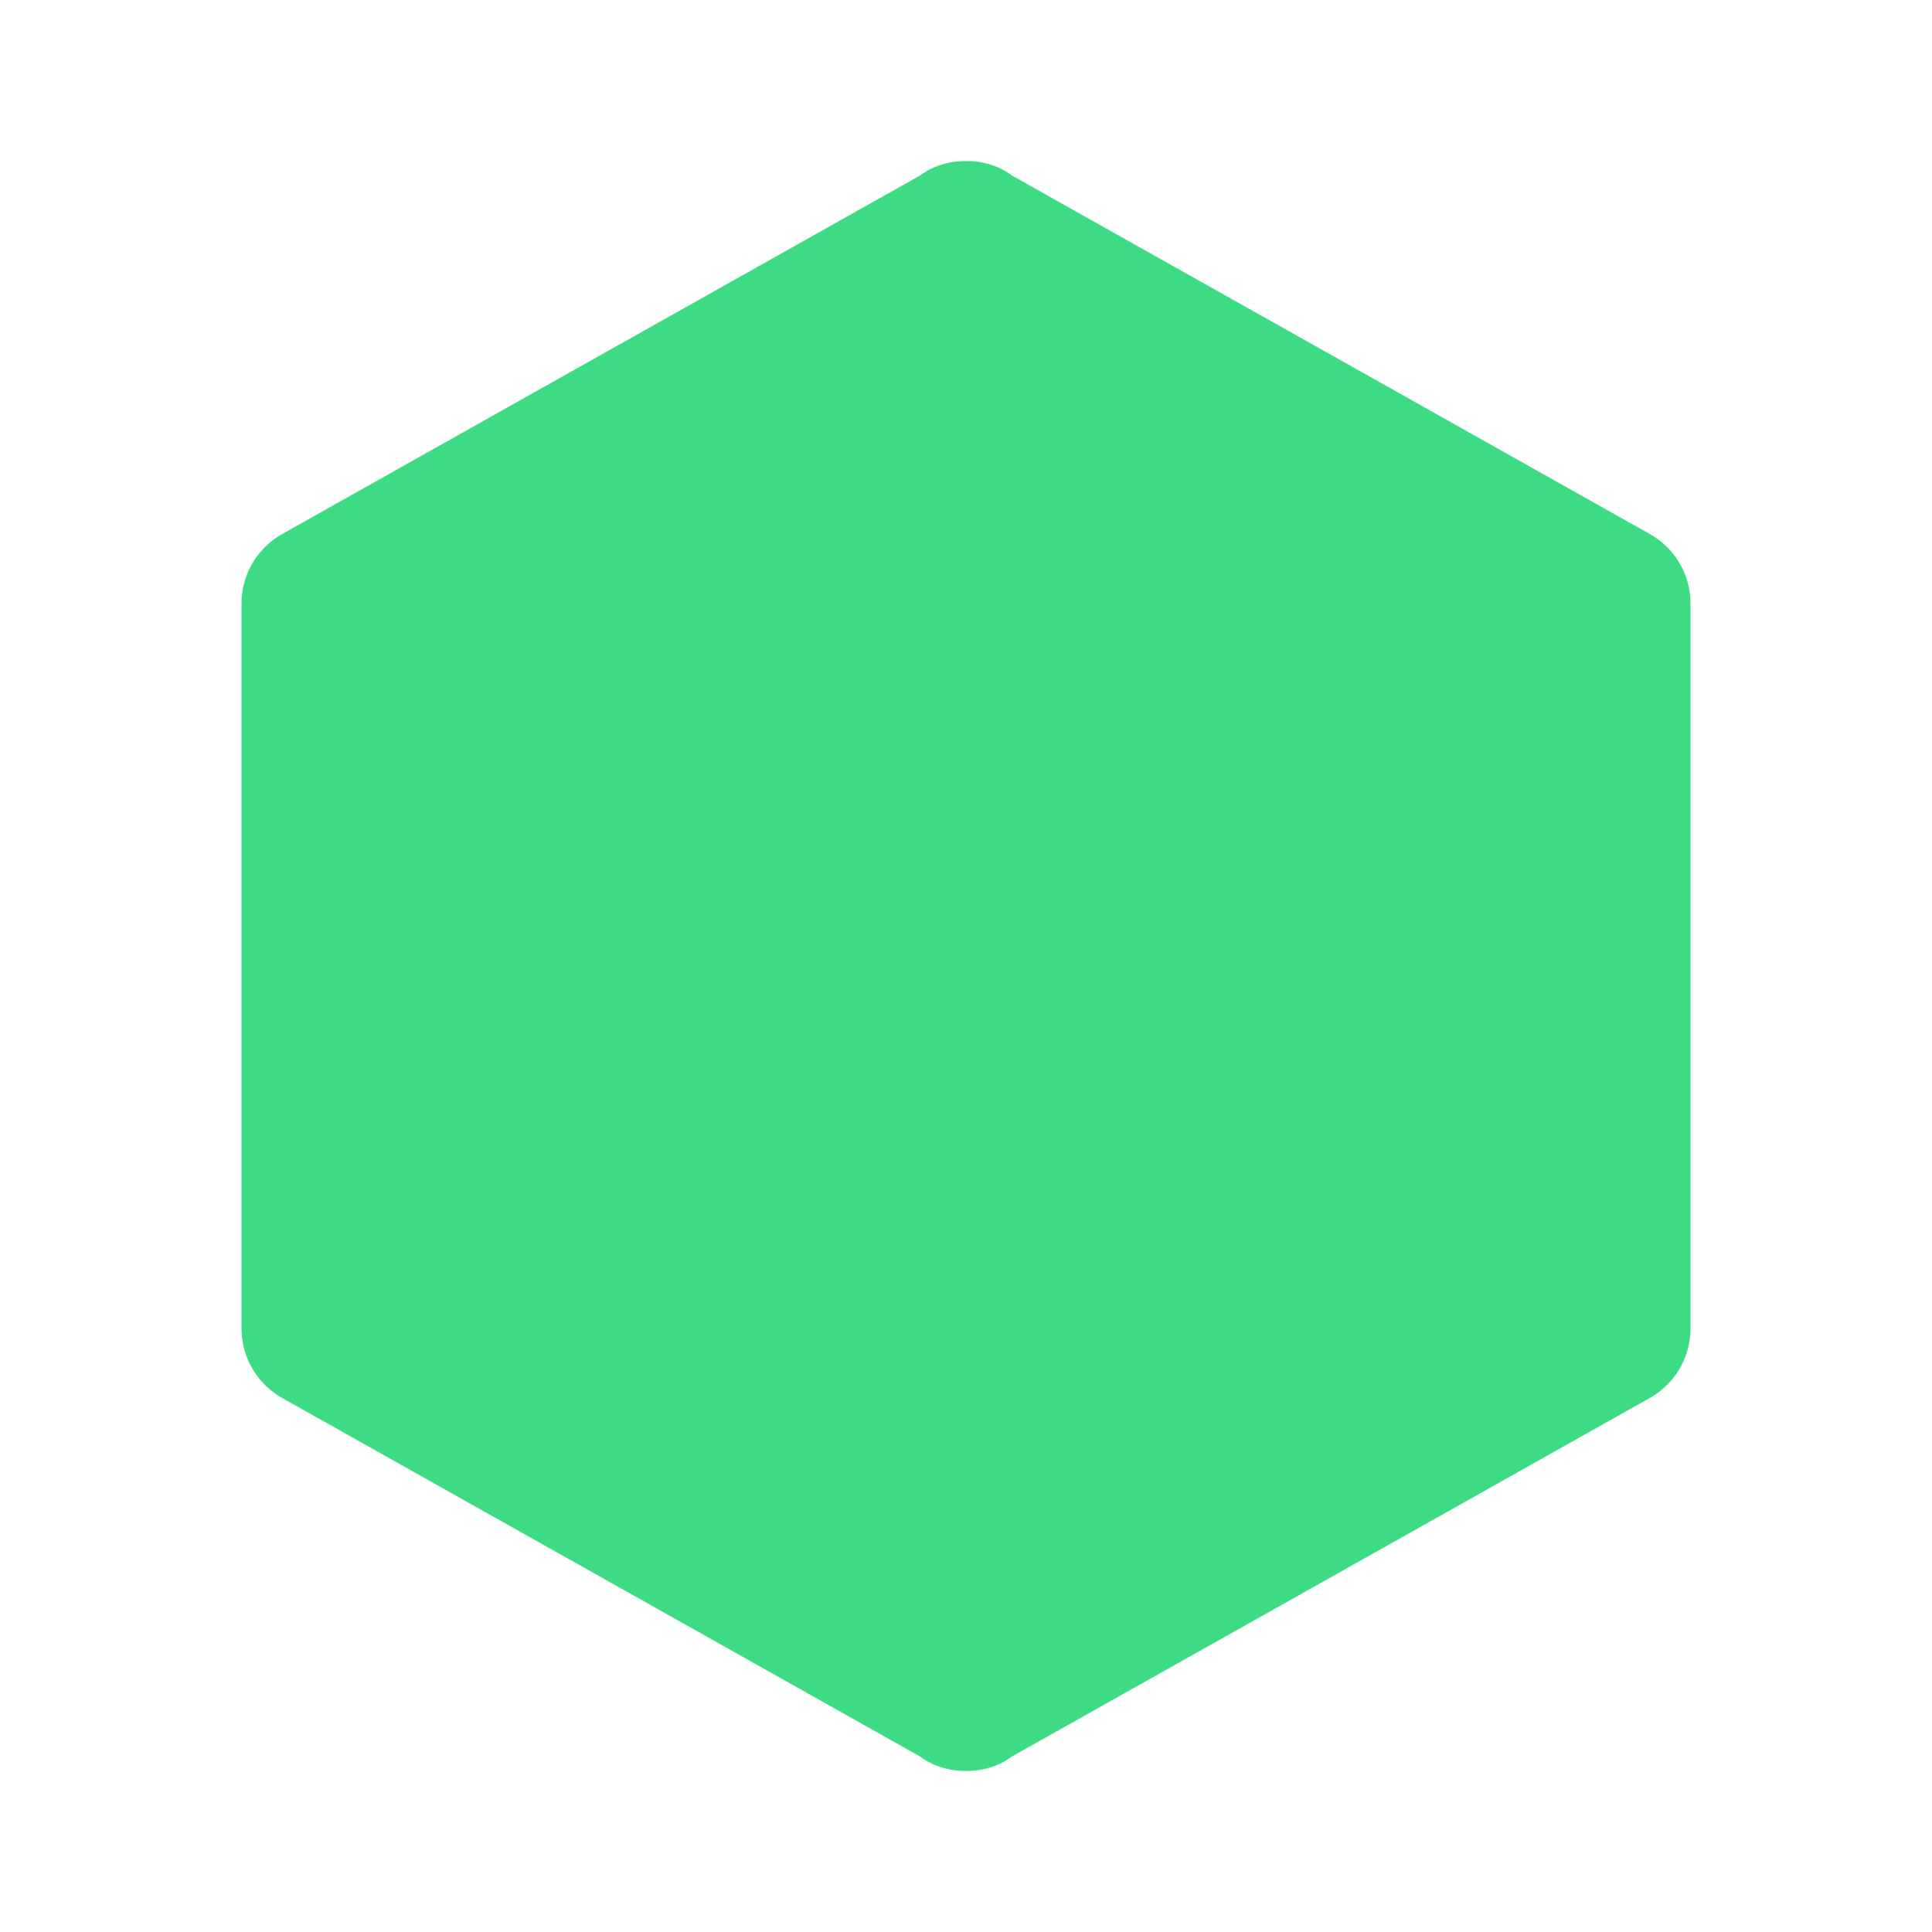
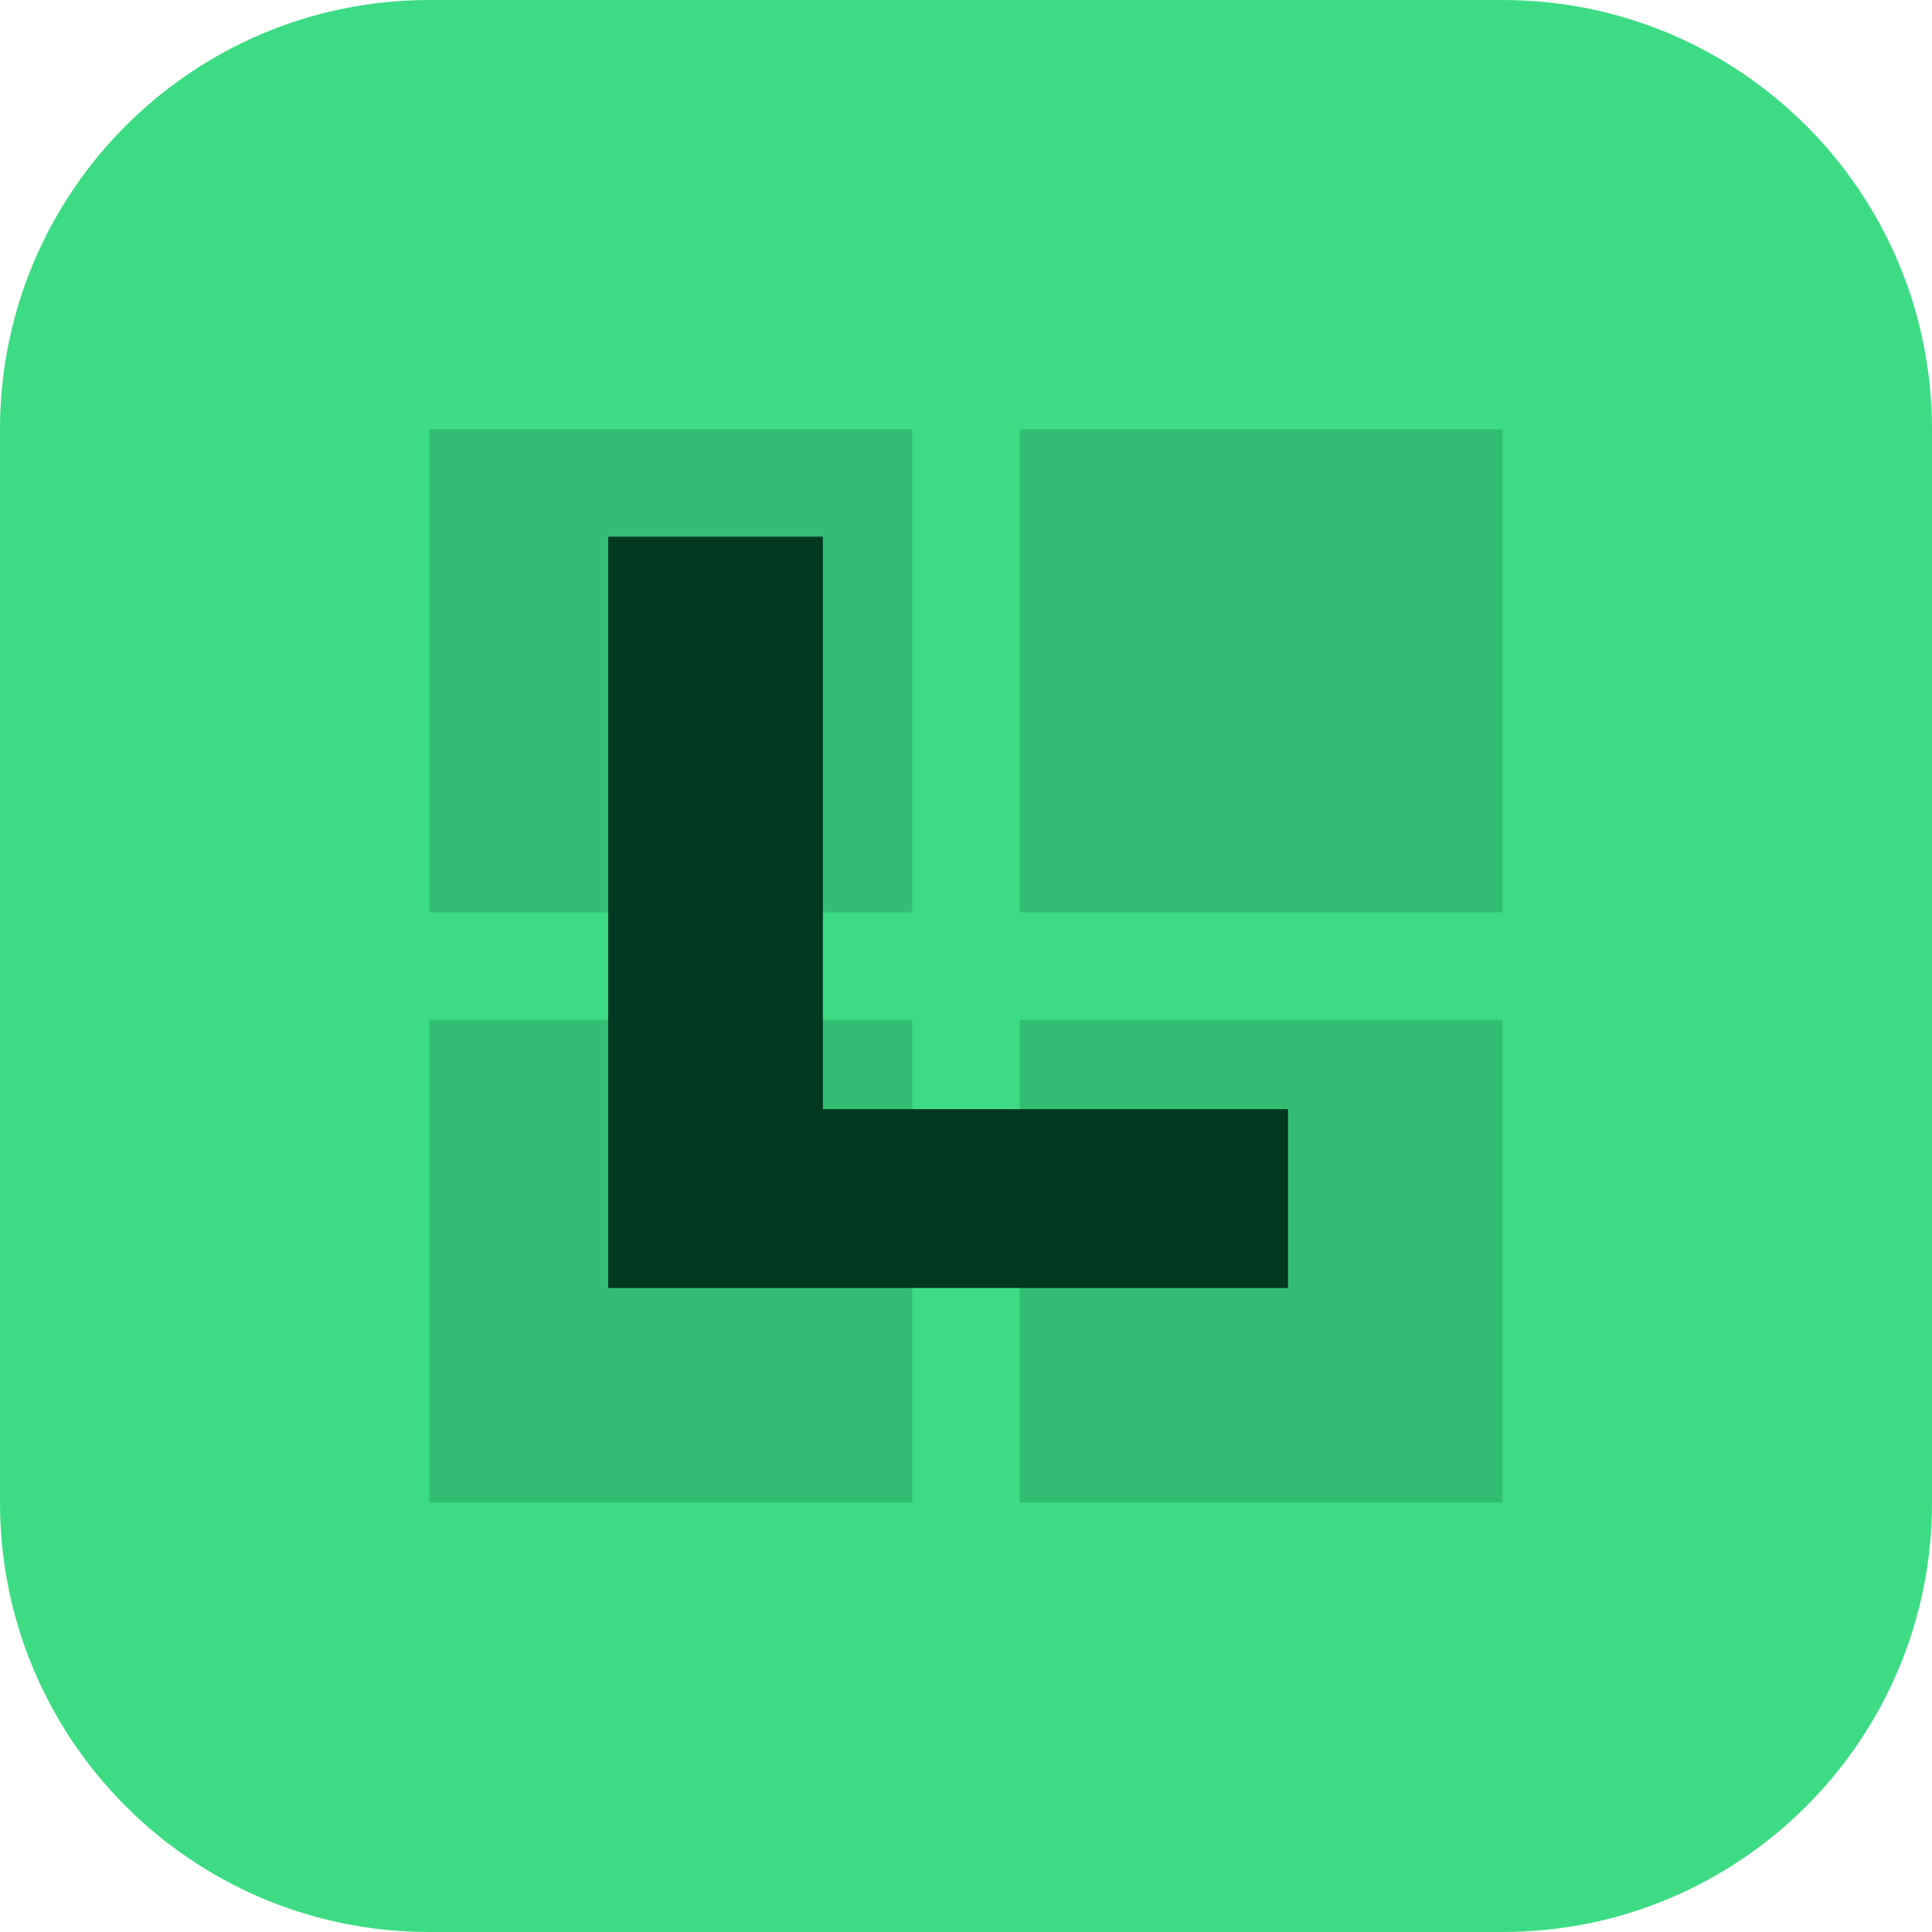
- <svg xmlns="http://www.w3.org/2000/svg" viewBox="0 0 24 24" fill="#3DDC84">
-   <path d="M21,16.5C21,16.88 20.79,17.21 20.47,17.38L12.57,21.82C12.41,21.94 12.21,22 12,22C11.79,22 11.59,21.94 11.43,21.82L3.53,17.38C3.21,17.21 3,16.88 3,16.5V7.5C3,7.12 3.21,6.79 3.53,6.62L11.43,2.18C11.59,2.06 11.79,2 12,2C12.21,2 12.41,2.06 12.57,2.18L20.47,6.62C20.79,6.79 21,7.12 21,7.5V16.5Z" />
+ <svg xmlns="http://www.w3.org/2000/svg" viewBox="0 0 108 108">
+   <rect width="108" height="108" rx="24" fill="#3DDC84" />
+   <g fill="#003822" opacity="0.18">
+     <path d="M24 24h27v27H24z" />
+     <path d="M57 24h27v27H57z" />
+     <path d="M24 57h27v27H24z" />
+     <path d="M57 57h27v27H57z" />
+   </g>
+   <path fill="#003822" d="M34 30h12v32h26v10H34z" />
</svg>
